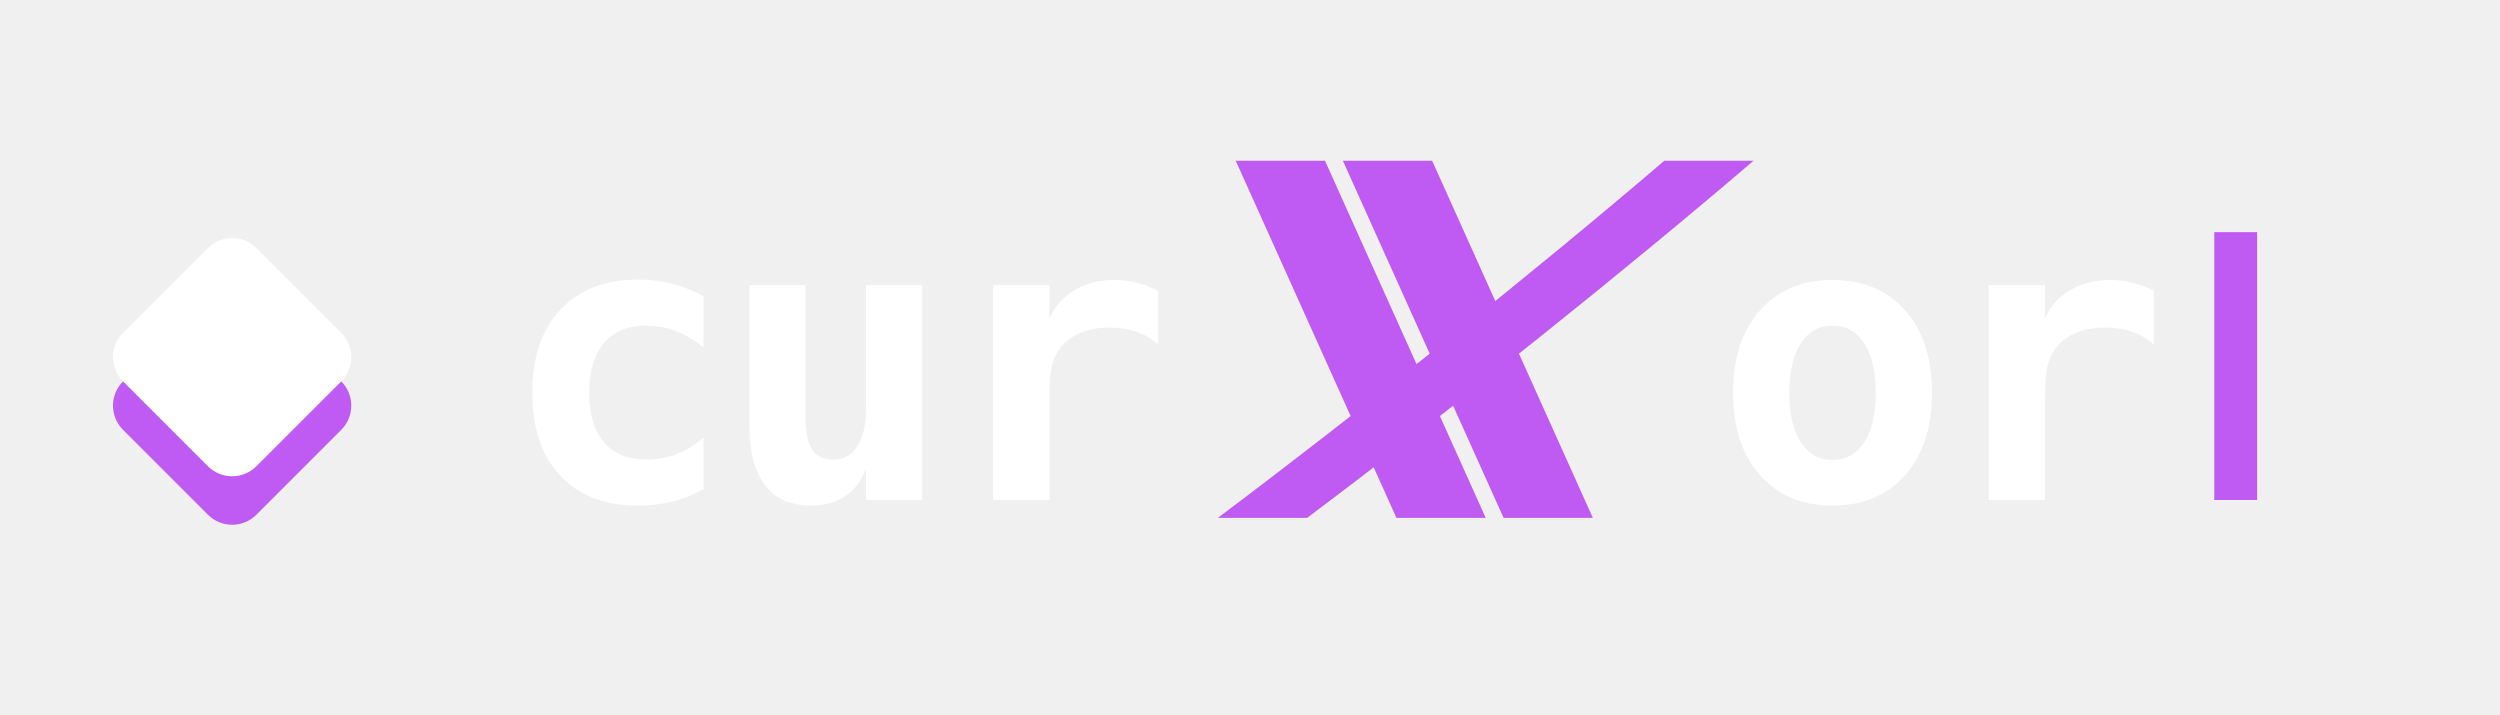
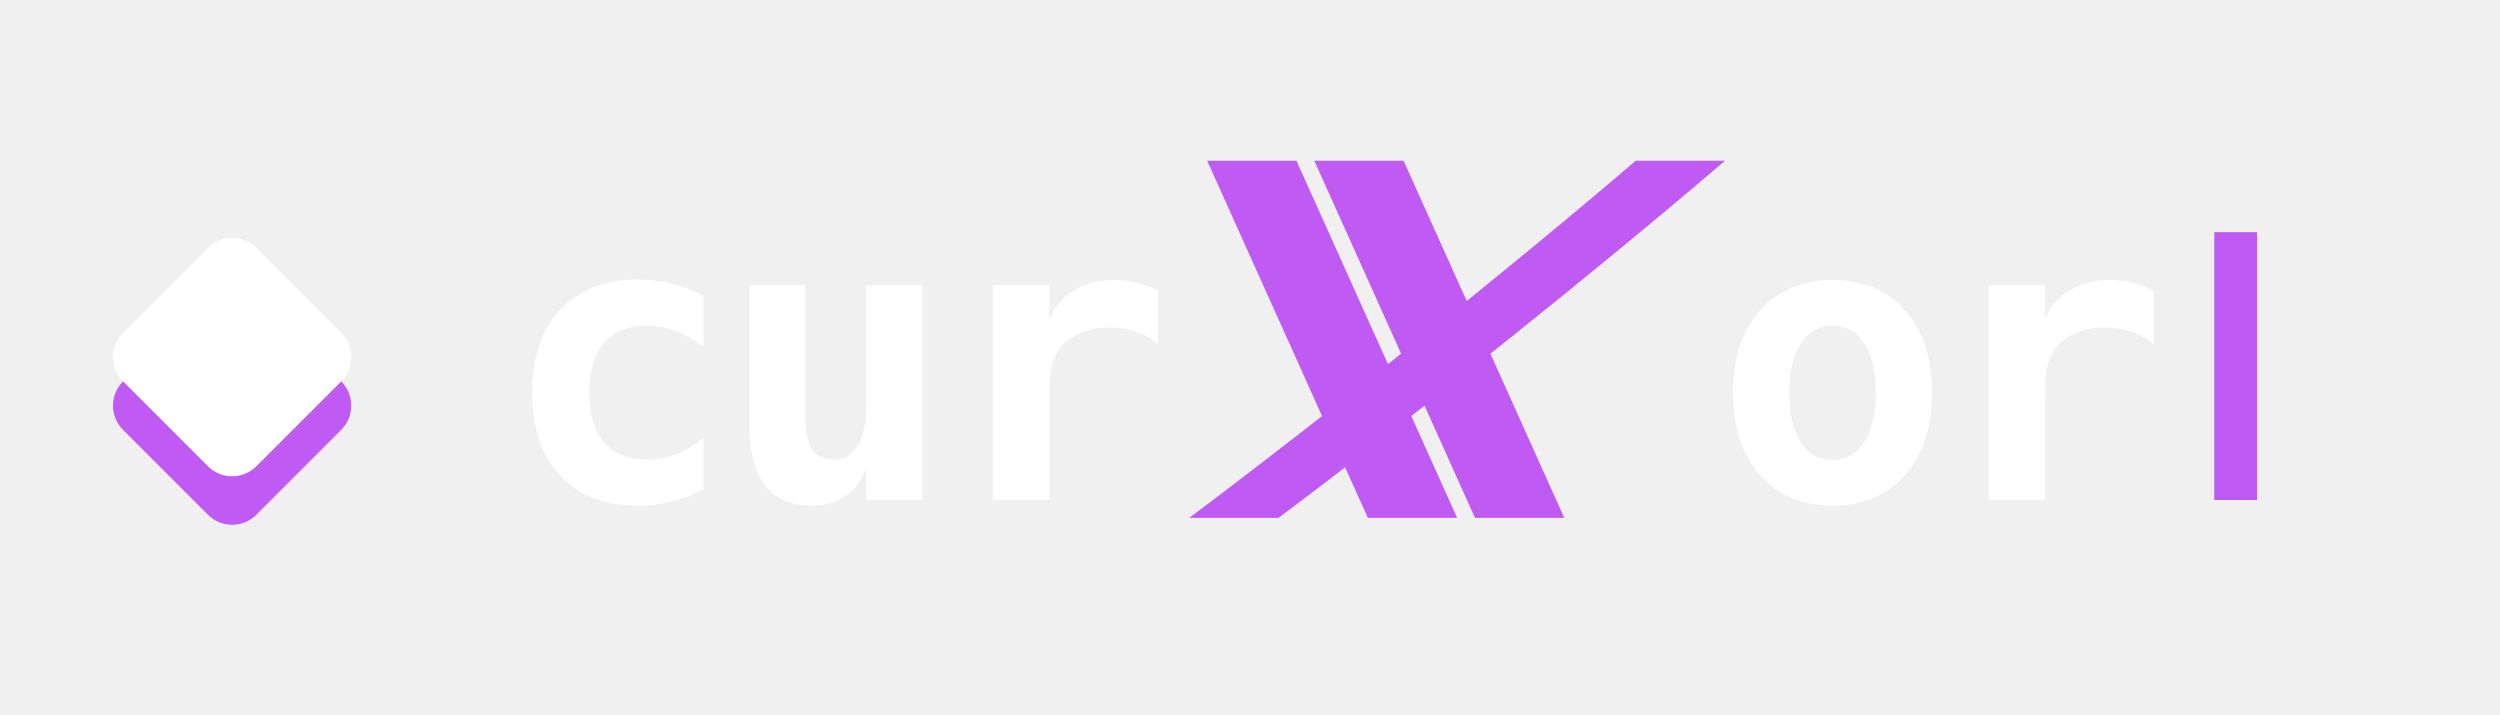
<svg xmlns="http://www.w3.org/2000/svg" viewBox="0 0 700 200" fill="none" role="img" aria-label="CurXor hardware badge">
  <g transform="translate(65, 100)">
    <g transform="scale(1.2)">
      <rect x="-22" y="-22" width="44" height="44" rx="8" transform="rotate(45) translate(8, 8)" fill="#BF5AF2" />
      <rect x="-22" y="-22" width="44" height="44" rx="8" transform="rotate(45)" fill="#FFFFFF" />
    </g>
  </g>
  <text x="140" y="140" font-family="JetBrains Mono, ui-monospace, monospace" font-size="110" font-weight="800" fill="#FFFFFF" letter-spacing="-5">cur</text>
  <g transform="translate(350, 45)">
-     <g transform="translate(11, 0)">
+     <g transform="translate(3, 0)">
      <path d="M 10 0 L 55 100 L 30 100 L -15 0 Z" fill="#BF5AF2" />
      <path d="M 40 0 L 85 100 L 60 100 L 15 0 Z" fill="#BF5AF2" />
      <path d="M 105 0 C 70 30 20 70 -20 100 L 5 100 C 45 70 95 30 130 0 Z" fill="#BF5AF2" />
    </g>
  </g>
  <text x="480" y="140" font-family="JetBrains Mono, ui-monospace, monospace" font-size="110" font-weight="800" fill="#FFFFFF" letter-spacing="-5">or</text>
  <rect x="620" y="65" width="12" height="75" fill="#BF5AF2" />
</svg>
